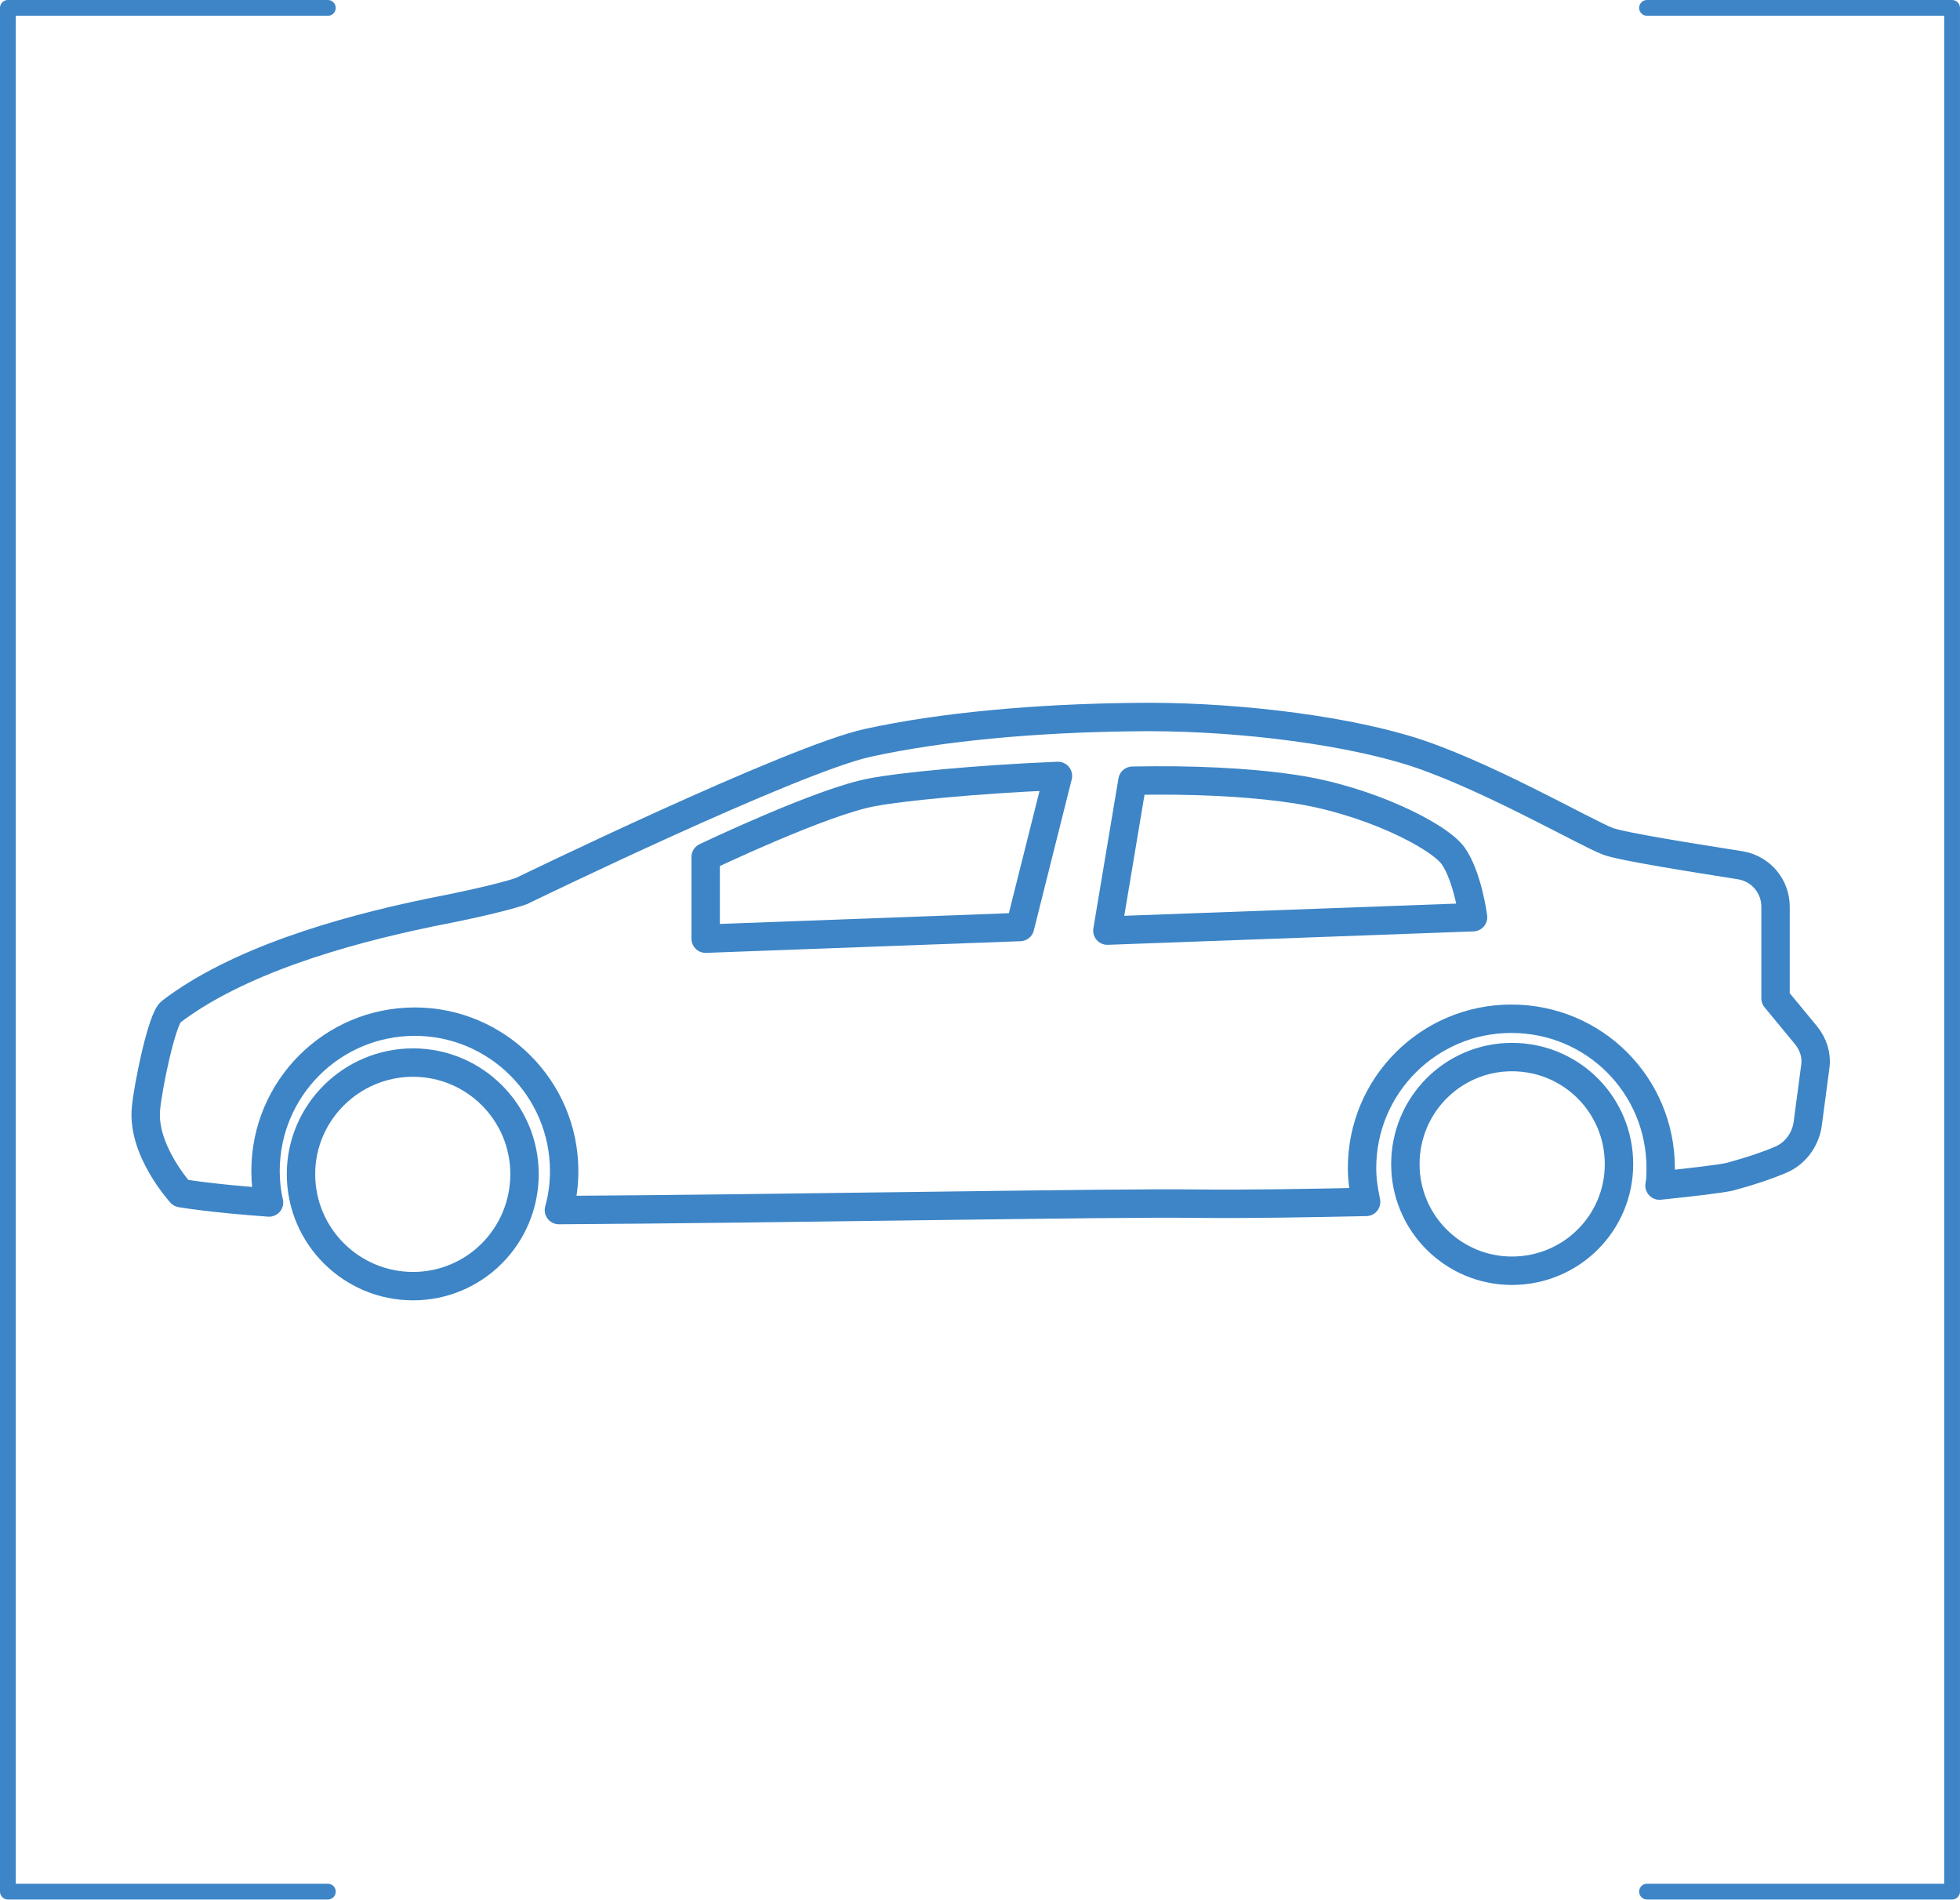
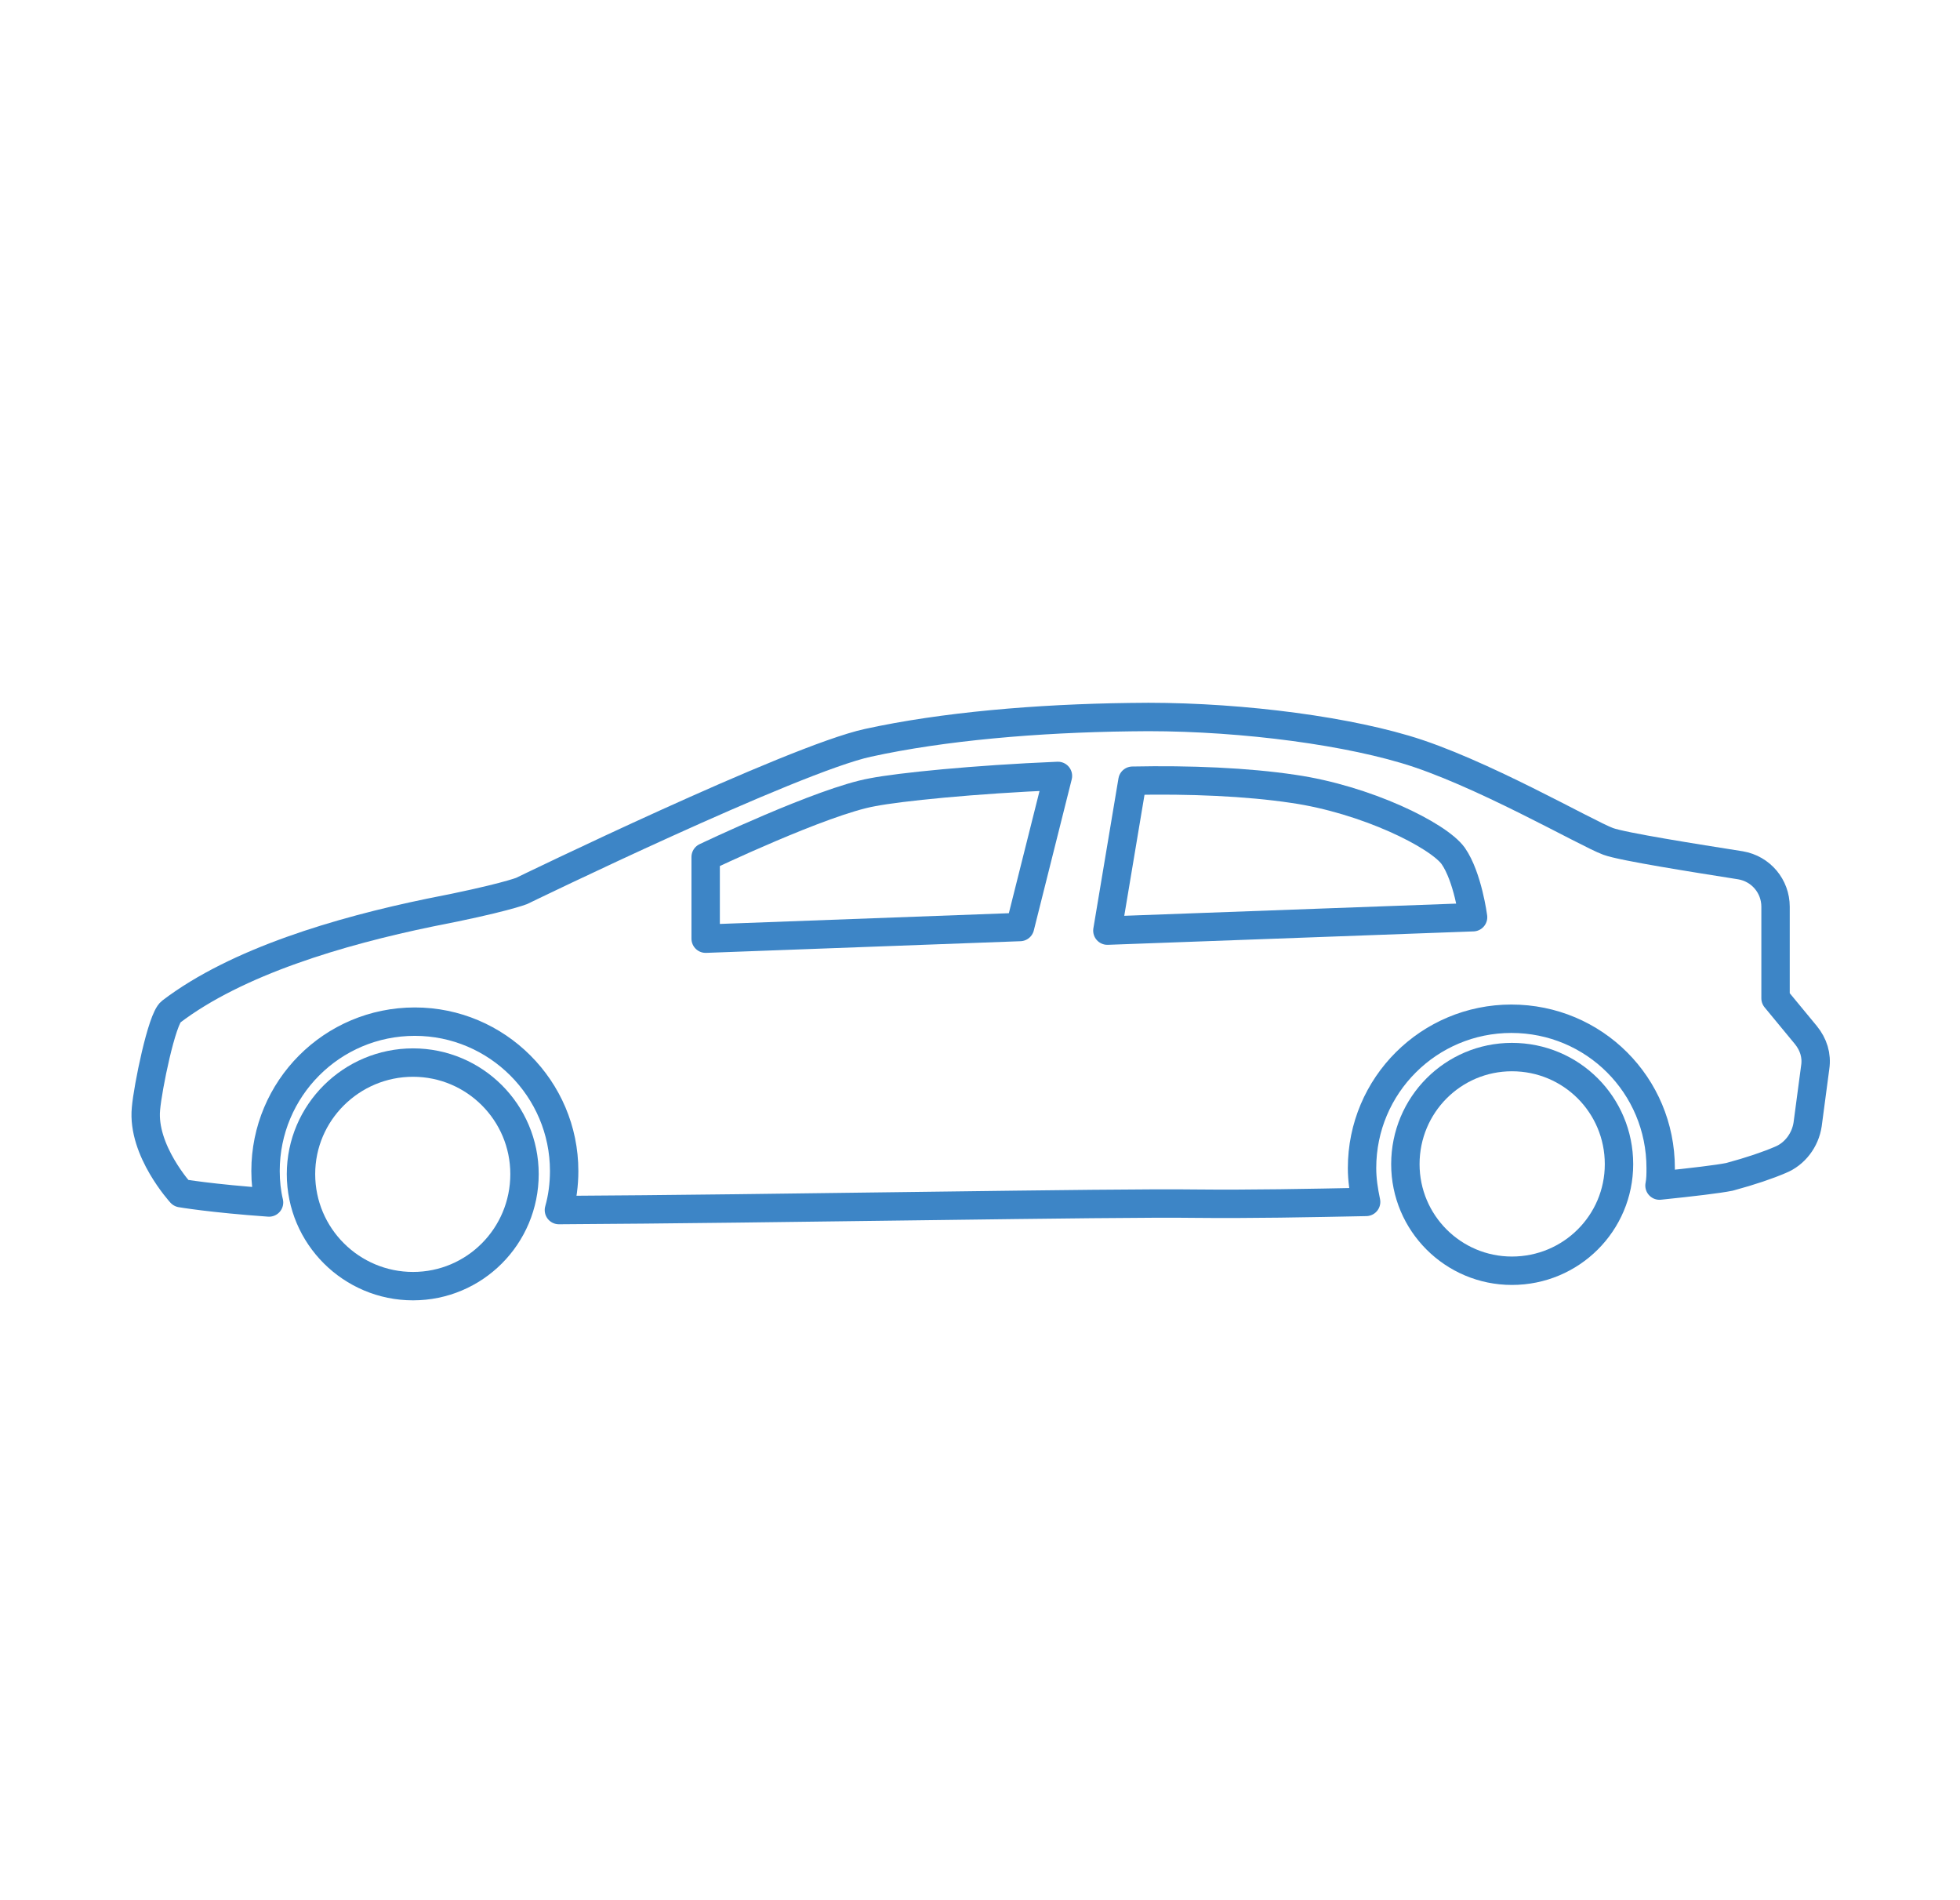
<svg xmlns="http://www.w3.org/2000/svg" width="32.873mm" height="31.852mm" viewBox="0 0 32.873 31.852" version="1.1" id="svg69115">
  <defs id="defs69109" />
  <g id="layer1" transform="translate(-27.04773,-135.511)">
-     <polyline id="polyline16704" points="   243.773,562.518 223.492,562.518 223.492,443.132 243.773,443.132  " style="fill:none;fill-opacity:1;stroke:#3d85c6;stroke-width:1;stroke-linecap:round;stroke-linejoin:round;stroke-miterlimit:8.865;stroke-dasharray:none;stroke-opacity:1" transform="matrix(0.2645833,0,0,0.2645833,-31.95223,18.39801)" />
-     <polyline id="polyline16706" points="   327.397,443.132 346.735,443.132 346.735,562.518 327.397,562.518  " style="fill:none;fill-opacity:1;stroke:#3d85c6;stroke-width:1;stroke-linecap:round;stroke-linejoin:round;stroke-miterlimit:8.865;stroke-dasharray:none;stroke-opacity:1" transform="matrix(0.2645833,0,0,0.2645833,-31.95223,18.39801)" />
    <g style="stroke:#3d85c6;stroke-width:2.569;stroke-miterlimit:4;stroke-dasharray:none;stroke-opacity:1" id="XMLID_3_" transform="matrix(0.1853924,0,0,0.1853924,-10.29491,76.75032)">
      <g style="stroke:#3d85c6;stroke-width:2.569;stroke-miterlimit:4;stroke-dasharray:none;stroke-opacity:1" id="g14058" />
      <g style="stroke:#3d85c6;stroke-width:2.569;stroke-miterlimit:4;stroke-dasharray:none;stroke-opacity:1" id="g14070">
        <path id="path14060" d="m 364.798,410.574 -2.744,-3.324 v -8.284 c 0,-1.847 -1.319,-3.43 -3.166,-3.746 -4.01,-0.633 -10.711,-1.688 -11.977,-2.163 -1.9,-0.686 -11.714,-6.384 -18.415,-8.337 -6.437,-1.9 -16.251,-3.06 -24.799,-2.902 -8.495,0.105 -16.99,0.844 -23.744,2.322 -6.807,1.477 -31.342,13.402 -31.342,13.402 0,0 -1.741,0.686 -8.284,1.952 -8.178,1.688 -17.465,4.432 -23.427,8.97 -0.844,0.633 -2.111,6.912 -2.269,8.759 -0.369,3.799 3.166,7.651 3.166,7.651 0,0 2.744,0.475 7.967,0.844 -0.211,-0.897 -0.317,-1.847 -0.317,-2.849 0,-7.44 6.015,-13.508 13.508,-13.508 7.44,0 13.508,6.068 13.508,13.508 0,1.214 -0.158,2.427 -0.475,3.535 19.417,-0.106 50.231,-0.686 57.513,-0.58 5.065,0.053 10.342,-0.053 15.513,-0.158 -0.211,-1.003 -0.369,-2.005 -0.369,-3.06 0,-7.493 6.068,-13.508 13.508,-13.508 7.493,0 13.508,6.015 13.508,13.508 0,0.528 0,1.055 -0.106,1.583 3.06,-0.317 5.276,-0.58 6.332,-0.791 1.952,-0.528 3.482,-1.055 4.59,-1.53 1.319,-0.528 2.269,-1.794 2.48,-3.219 l 0.686,-5.171 c 0.158,-1.058 -0.159,-2.06 -0.845,-2.904 z" style="fill:none;stroke:#3d85c6;stroke-width:2.569;stroke-linejoin:round;stroke-miterlimit:4;stroke-dasharray:none;stroke-opacity:1" />
        <path id="path14062" d="m 280.355,388.612 c 2.427,-0.475 9.181,-1.161 16.779,-1.477 l -3.43,13.666 -28.44,1.055 v -7.387 c 0,0 10.606,-5.065 15.091,-5.857 z" style="fill:none;stroke:#3d85c6;stroke-width:2.569;stroke-linejoin:round;stroke-miterlimit:4;stroke-dasharray:none;stroke-opacity:1" />
        <path id="path14064" d="m 334.69,399.914 -33.083,1.214 2.269,-13.56 c 5.171,-0.106 10.342,0.106 14.563,0.739 6.543,0.95 13.086,4.168 14.457,6.068 1.32,1.899 1.794,5.539 1.794,5.539 z" style="fill:none;stroke:#3d85c6;stroke-width:2.569;stroke-linejoin:round;stroke-miterlimit:4;stroke-dasharray:none;stroke-opacity:1" />
        <path id="path14066" d="m 248.876,423.149 c 0,5.62 -4.516,10.135 -10.086,10.135 -5.57,0 -10.135,-4.516 -10.135,-10.135 0,-5.57 4.566,-10.086 10.135,-10.086 5.57,9.4e-4 10.086,4.516 10.086,10.086 z" style="fill:none;stroke:#3d85c6;stroke-width:2.569;stroke-linejoin:round;stroke-miterlimit:4;stroke-dasharray:none;stroke-opacity:1" />
        <path id="path14068" d="m 347.891,422.252 c 0,5.323 -4.316,9.639 -9.687,9.639 -5.323,0 -9.639,-4.316 -9.639,-9.639 0,-5.371 4.316,-9.687 9.639,-9.687 5.371,0 9.687,4.316 9.687,9.687 z" style="fill:none;stroke:#3d85c6;stroke-width:2.569;stroke-linejoin:round;stroke-miterlimit:4;stroke-dasharray:none;stroke-opacity:1" />
      </g>
    </g>
  </g>
</svg>
